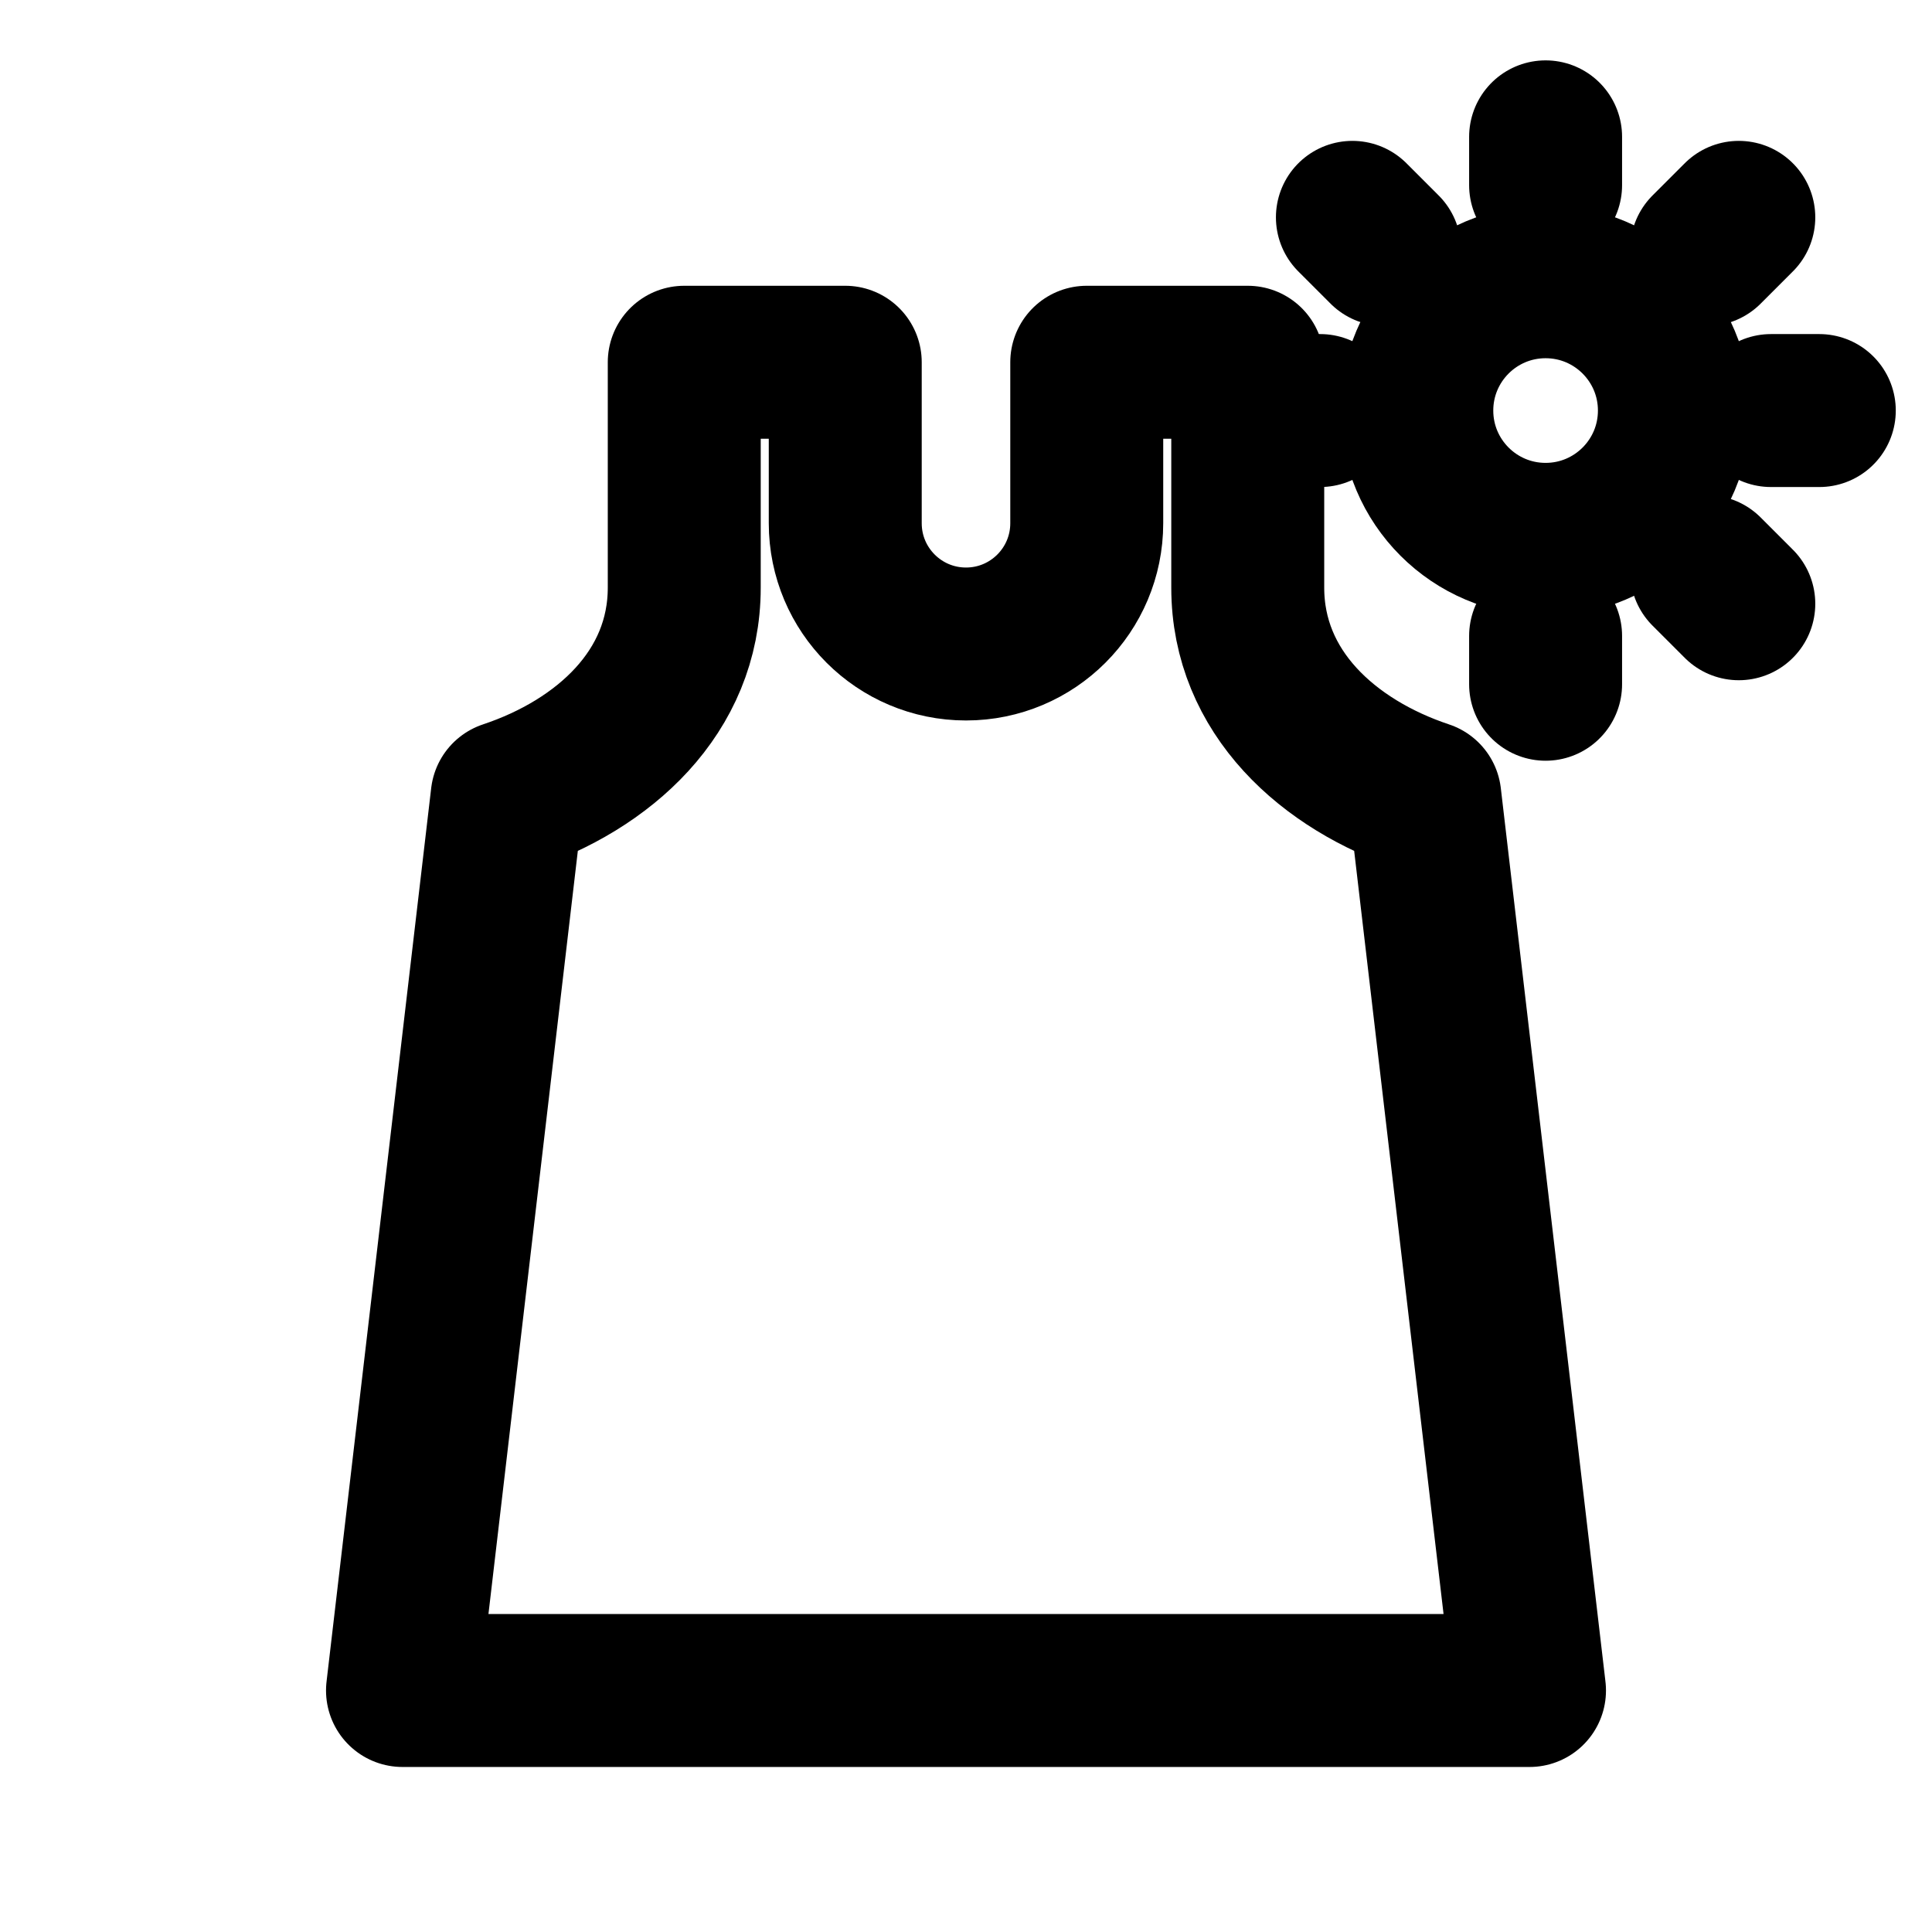
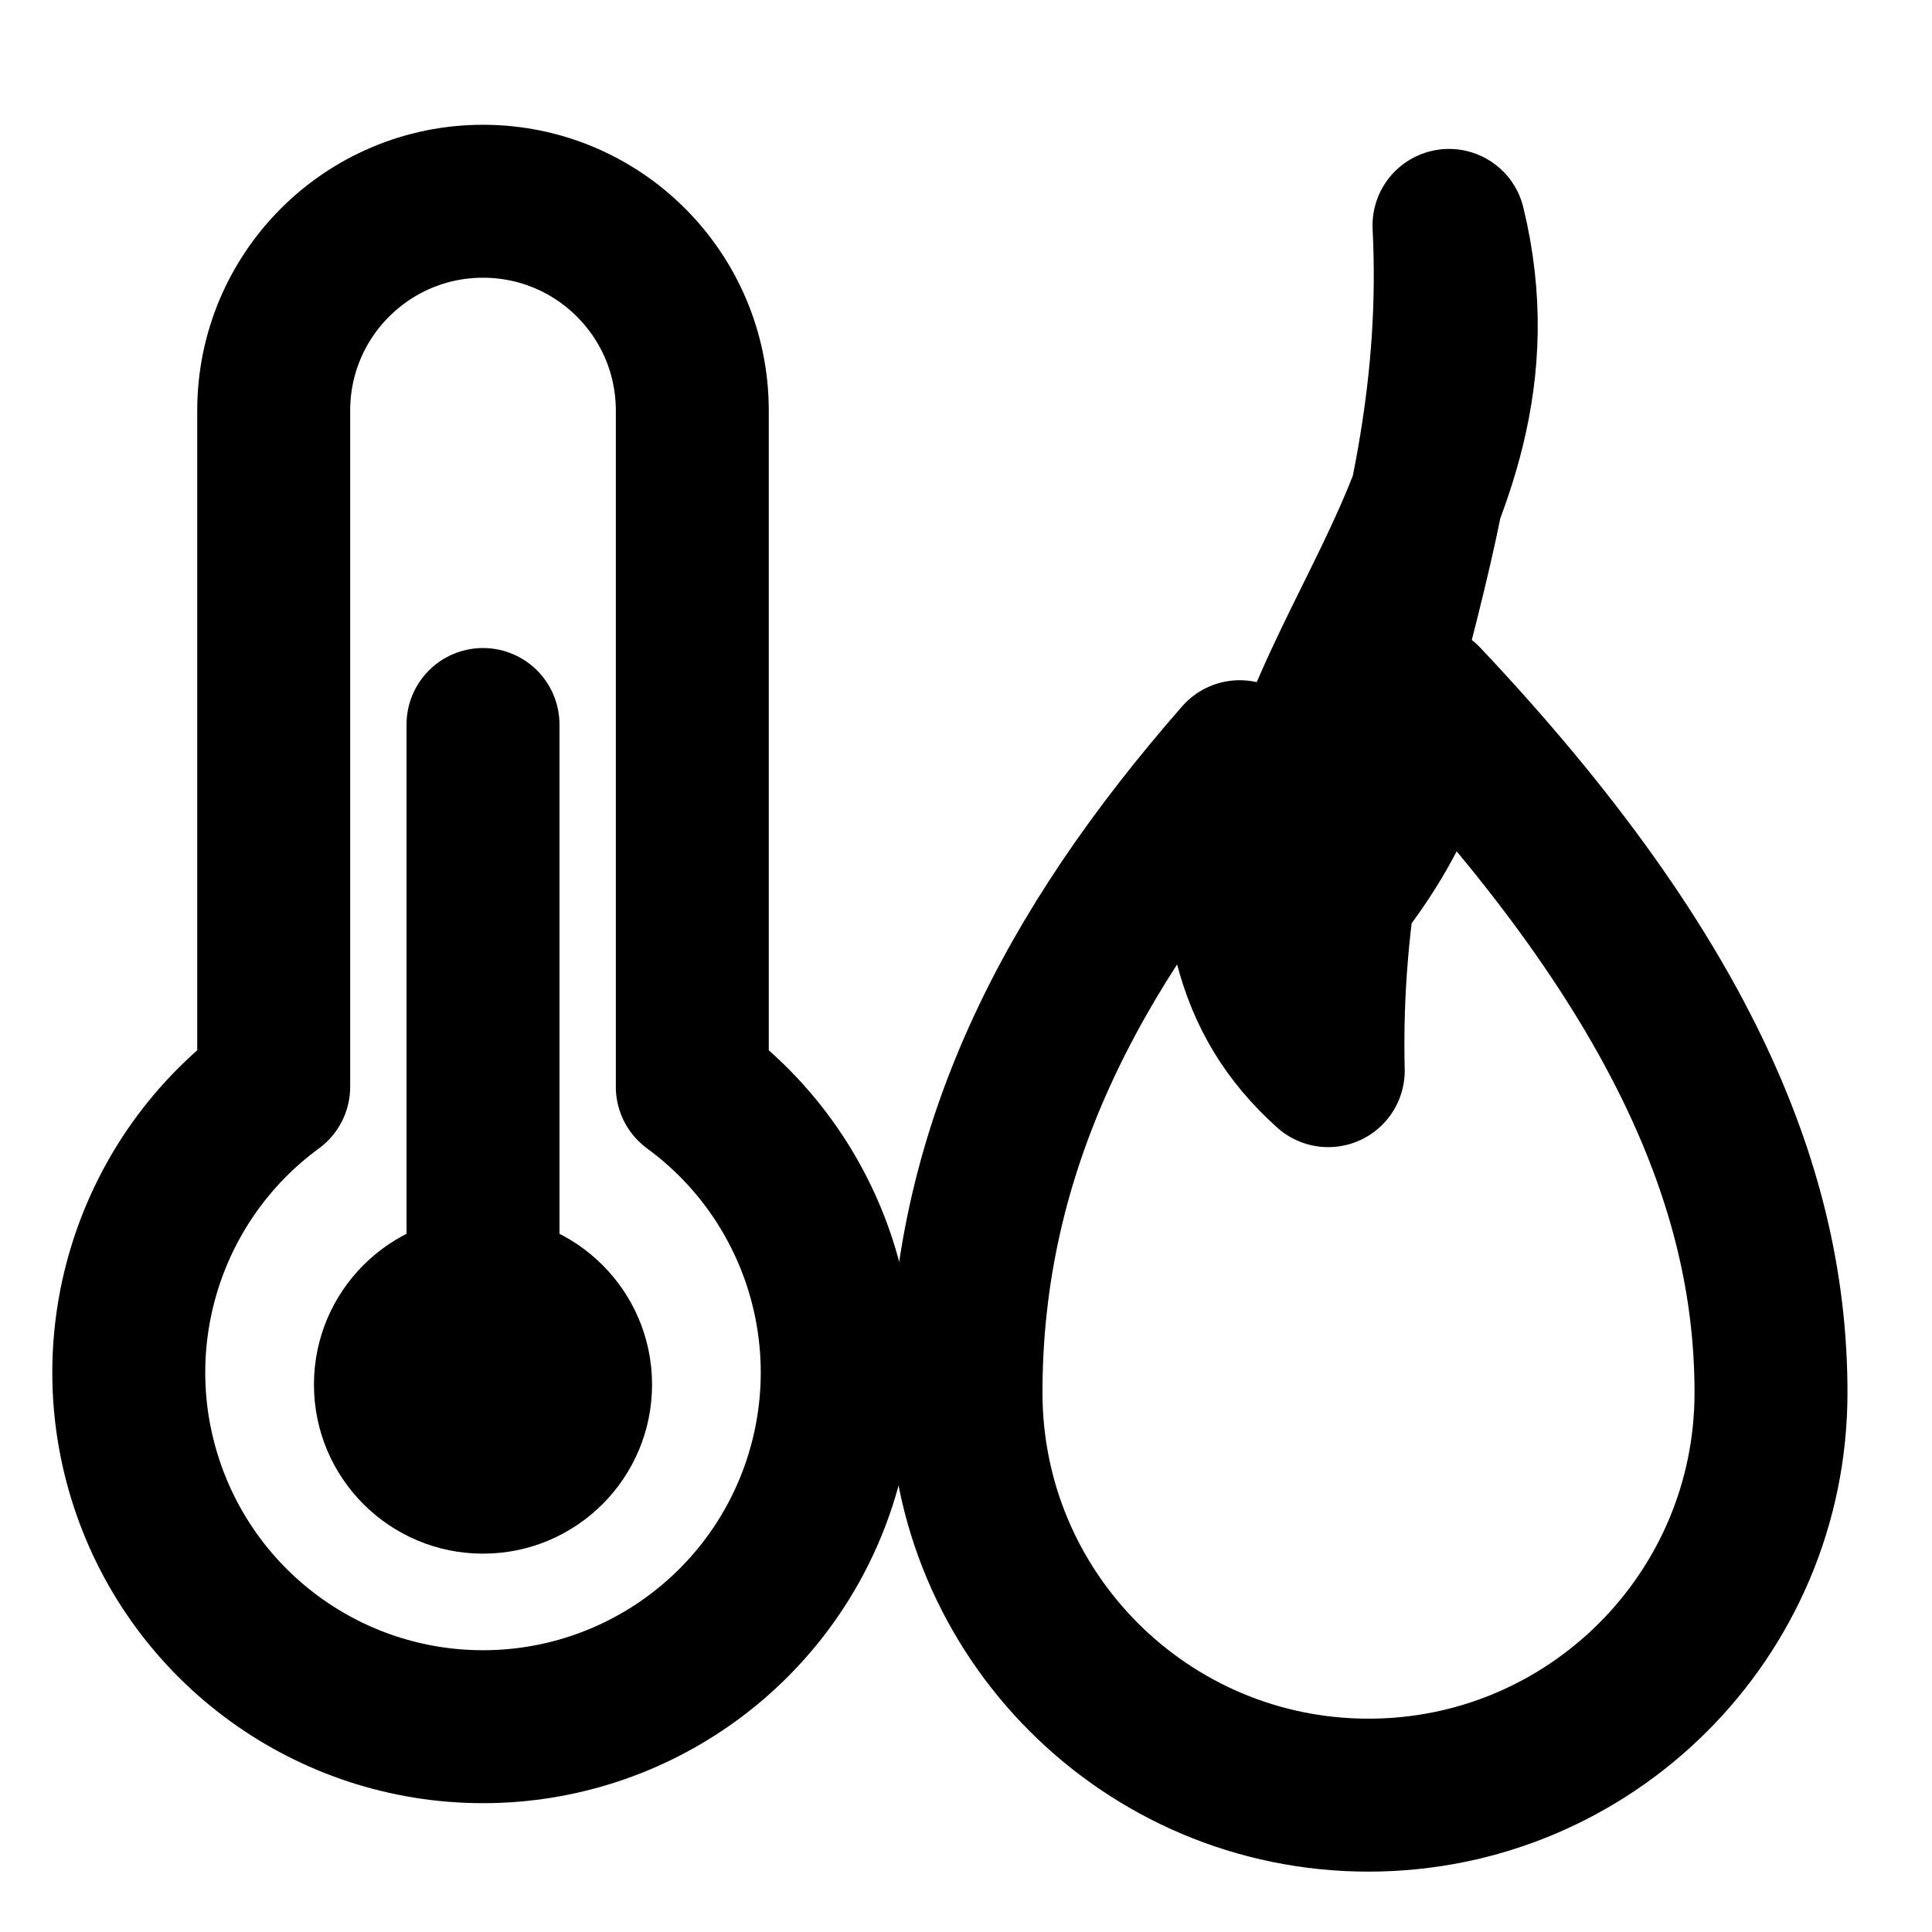
<svg xmlns="http://www.w3.org/2000/svg" viewBox="0 0 24 24" fill="none" stroke="#000" stroke-width="1.9" stroke-linecap="round" stroke-linejoin="round" aria-hidden="true">
-   <path d="M8.5 4.5v2.8c0 1.3-1 2.2-2.2 2.6L5 21h14l-1.3-11.1c-1.2-.4-2.2-1.3-2.2-2.6V4.5h-2v2a1.5 1.5 0 0 1-3 0v-2h-2Z" />
-   <circle cx="19.2" cy="5.1" r="1.6" />
-   <path d="M19.2 1.7v.6m0 5.6v.6M15.8 5.1h.6m5.6 0h.6M16.8 2.7l.4.4m4 4 .4.4M21.6 2.7l-.4.4" />
+   <path d="M8.6 13.5V5.1a2.6 2.6 0 0 0-5.2 0v8.4a4.4 4.4 0 1 0 5.2 0Z" />
+   <path d="M6 9v7.2" />
+   <circle cx="6" cy="17.2" r="2.1" fill="#000" stroke="none" />
+   <path d="M18 2.8c.9 3.7-2.5 5.7-2 9 .9-.9 1.6-2 1.7-3.1C21 12.2 22 14.9 22 17.3a5 5 0 0 1-10 0c0-3 1.3-5.5 3.4-7.9-.1 1.9.1 3 1.1 3.9-.1-4.1 1.7-6.5 1.5-10.5Z" />
</svg>
